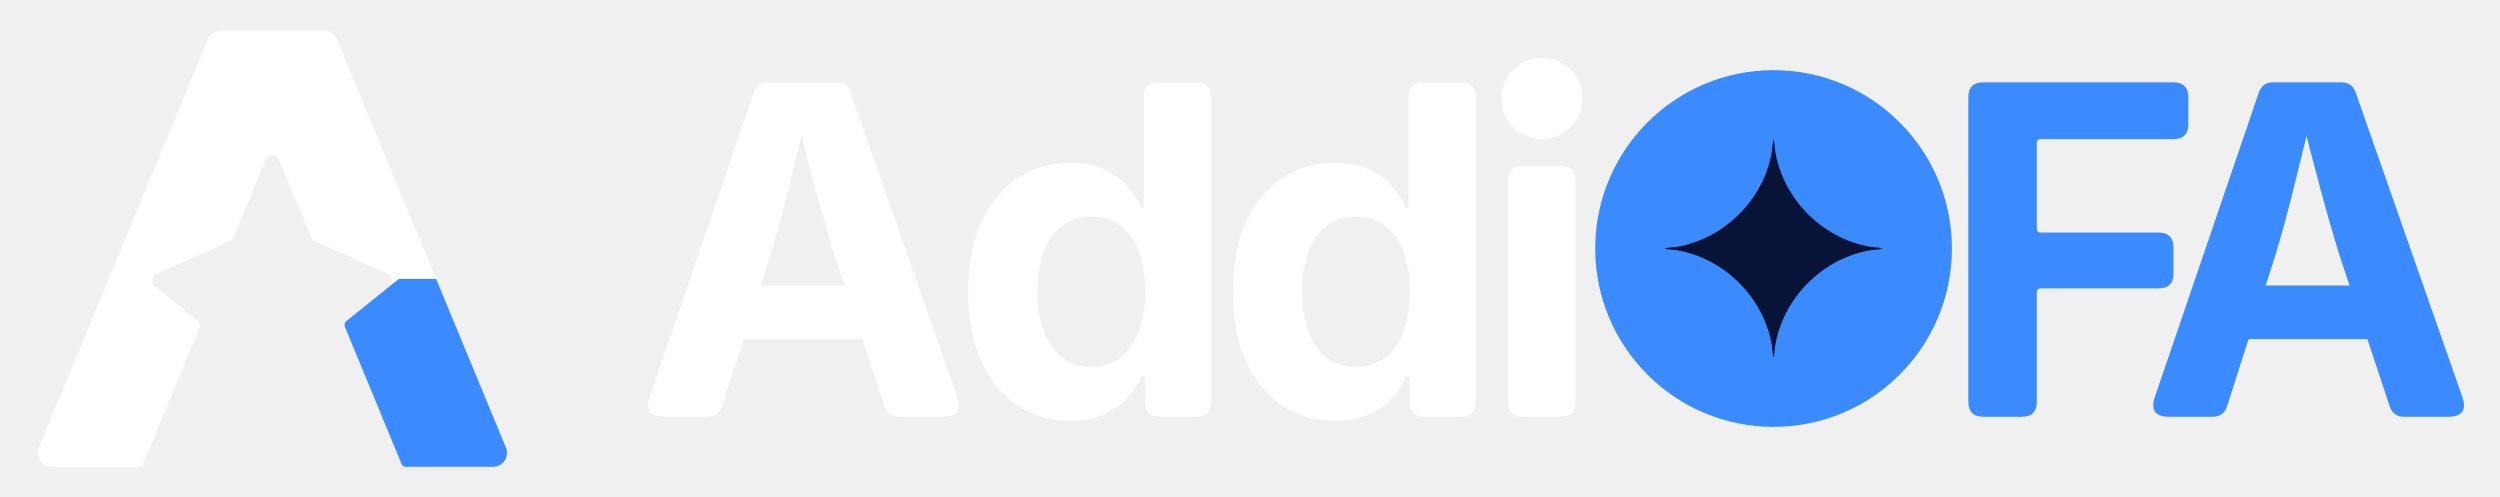
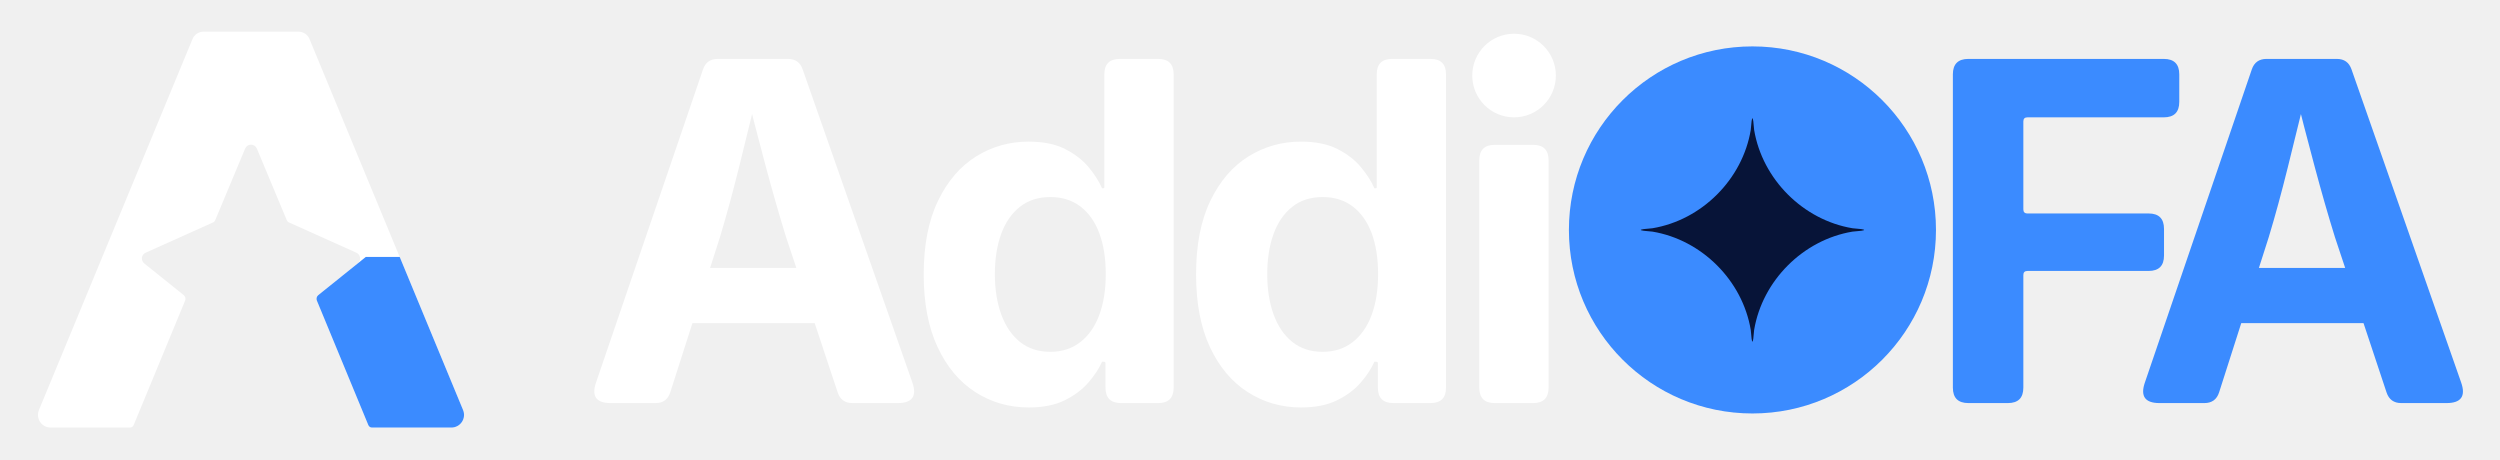
- <svg xmlns="http://www.w3.org/2000/svg" viewBox="0 0 487.38 96.76" width="487.38" height="96.76" role="img" aria-label="AddiOFA lockup orizzontale-bicolore">
+ <svg xmlns="http://www.w3.org/2000/svg" viewBox="0 0 473.61 86.98" width="473.61" height="86.98" role="img" aria-label="AddiOFA lockup orizzontale-bicolore">
  <g id="lockup-orizzontale-bicolore">
    <g transform="translate(6 6)">
-       <g transform="translate(-3.9 -4.24) scale(0.85)">
+       <g transform="translate(-3.45 -3.75) scale(0.75)">
        <path id="lettera-a" d="M45.23 6.85A3 3 0 0 1 48 5L72 5A3 3 0 0 1 74.77 6.85L113.57 100.58A3.2 3.2 0 0 1 110.61 105L90.57 105A1 1 0 0 1 89.64 104.38L76.64 72.93A1.2 1.2 0 0 1 77 71.54L86.96 63.54A1.6 1.6 0 0 0 86.62 60.83L69.52 53.15A0.9 0.9 0 0 1 69.06 52.67L61.48 34.53A1.6 1.6 0 0 0 58.52 34.53L50.94 52.67A0.9 0.9 0 0 1 50.48 53.15L33.38 60.83A1.6 1.6 0 0 0 33.04 63.54L43 71.54A1.2 1.2 0 0 1 43.36 72.93L30.36 104.38A1 1 0 0 1 29.43 105L9.39 105A3.2 3.2 0 0 1 6.43 100.58Z" fill="#FFFFFF" />
        <path id="piede-blu" d="M97.56 61.9L113.57 100.58A3.2 3.2 0 0 1 110.61 105L90.57 105A1 1 0 0 1 89.64 104.38L76.64 72.93A1.2 1.2 0 0 1 77 71.54L89 61.9Z" fill="#3B8BFF" />
      </g>
-       <g transform="translate(119.35 6.46) scale(1)">
+       <g transform="translate(105.58 1.57) scale(1)">
        <g id="wordmark" transform="translate(-2.14 3.59)">
          <path id="lettera-a" d="M3.47 61.32L23.74 1.99Q24.42 0 26.52 0L39.84 0Q41.92 0 42.61 1.96L63.4 61.3Q64.76 65.2 60.63 65.2L52.05 65.2Q49.93 65.2 49.26 63.19L39.47 33.74Q37.59 27.66 35.64 20.41Q33.7 13.17 31.55 4.59L34.48 4.59Q32.38 13.22 30.57 20.5Q28.75 27.79 26.96 33.74L17.54 63.16Q16.89 65.2 14.75 65.2L6.25 65.2Q2.14 65.2 3.47 61.32ZM16.06 47.13L16.06 42.54Q16.06 39.6 18.99 39.6L47.92 39.6Q50.85 39.6 50.85 42.54L50.85 47.13Q50.85 50.06 47.92 50.06L18.99 50.06Q16.06 50.06 16.06 47.13Z" fill="#FFFFFF" />
          <path id="lettera-d1" d="M85.46 66.03Q79.86 66.03 75.33 63.12Q70.8 60.21 68.18 54.59Q65.55 48.97 65.55 40.83Q65.55 32.47 68.27 26.87Q70.98 21.27 75.49 18.47Q79.99 15.67 85.42 15.67Q89.58 15.67 92.33 17.07Q95.09 18.47 96.8 20.52Q98.5 22.58 99.34 24.51L99.58 24.51Q99.77 24.51 99.77 24.31L99.77 2.93Q99.77 0 102.71 0L109.97 0Q112.9 0 112.9 2.93L112.9 62.27Q112.9 65.2 109.97 65.2L102.93 65.2Q99.99 65.2 99.99 62.27L99.99 57.66Q99.99 57.37 99.7 57.37L99.34 57.37Q98.46 59.34 96.73 61.33Q95 63.32 92.25 64.68Q89.49 66.03 85.46 66.03ZM89.53 55.49Q92.86 55.49 95.22 53.65Q97.59 51.81 98.81 48.51Q100.04 45.2 100.04 40.78Q100.04 36.32 98.83 33.06Q97.63 29.8 95.27 27.98Q92.9 26.17 89.53 26.17Q86.08 26.17 83.74 28.05Q81.39 29.93 80.21 33.21Q79.03 36.5 79.03 40.78Q79.03 45.07 80.24 48.4Q81.44 51.72 83.78 53.61Q86.12 55.49 89.53 55.49Z" fill="#FFFFFF" />
          <path id="lettera-d2" d="M137.06 66.03Q131.46 66.03 126.93 63.12Q122.4 60.21 119.77 54.59Q117.15 48.97 117.15 40.83Q117.15 32.47 119.86 26.87Q122.57 21.27 127.08 18.47Q131.59 15.67 137.01 15.67Q141.17 15.67 143.93 17.07Q146.69 18.47 148.39 20.52Q150.1 22.58 150.93 24.51L151.17 24.51Q151.37 24.51 151.37 24.31L151.37 2.93Q151.37 0 154.3 0L161.56 0Q164.5 0 164.5 2.93L164.5 62.27Q164.5 65.2 161.56 65.2L154.52 65.2Q151.59 65.2 151.59 62.27L151.59 57.66Q151.59 57.37 151.29 57.37L150.93 57.37Q150.06 59.34 148.33 61.33Q146.6 63.32 143.84 64.68Q141.08 66.03 137.06 66.03ZM141.13 55.49Q144.45 55.49 146.82 53.65Q149.18 51.81 150.41 48.51Q151.63 45.2 151.63 40.78Q151.63 36.32 150.43 33.06Q149.22 29.8 146.86 27.98Q144.5 26.17 141.13 26.17Q137.67 26.17 135.33 28.05Q132.99 29.93 131.81 33.21Q130.63 36.5 130.63 40.78Q130.63 45.07 131.83 48.4Q133.03 51.72 135.37 53.61Q137.71 55.49 141.13 55.49Z" fill="#FFFFFF" />
          <path id="lettera-i" d="M170.8 62.27L170.8 19.21Q170.8 16.28 173.73 16.28L180.99 16.28Q183.93 16.28 183.93 19.21L183.93 62.27Q183.93 65.2 180.99 65.2L173.73 65.2Q170.8 65.2 170.8 62.27ZM169.47 3.15a7.92 7.92 0 1 0 15.84 0a7.92 7.92 0 1 0 -15.84 0Z" fill="#FFFFFF" />
          <path id="lettera-f" d="M260.52 62.27L260.52 2.93Q260.52 0 263.46 0L300.47 0Q303.41 0 303.41 2.93L303.41 8.14Q303.41 11.07 300.47 11.07L274.65 11.07Q273.87 11.07 273.87 11.85L273.87 28.49Q273.87 29.28 274.65 29.28L297.59 29.28Q300.52 29.28 300.52 32.21L300.52 37.24Q300.52 40.17 297.59 40.17L274.65 40.17Q273.87 40.17 273.87 40.95L273.87 62.27Q273.87 65.2 270.94 65.2L263.46 65.2Q260.52 65.2 260.52 62.27Z" fill="#3B8BFF" />
          <path id="lettera-a2" d="M296.89 61.32L317.15 1.99Q317.83 0 319.93 0L333.26 0Q335.34 0 336.03 1.96L356.81 61.3Q358.18 65.2 354.04 65.2L345.46 65.2Q343.35 65.2 342.68 63.19L332.89 33.74Q331 27.66 329.06 20.41Q327.11 13.17 324.97 4.59L327.9 4.59Q325.8 13.22 323.98 20.5Q322.17 27.79 320.37 33.74L310.96 63.16Q310.31 65.2 308.16 65.2L299.66 65.2Q295.56 65.2 296.89 61.32ZM309.47 47.13L309.47 42.54Q309.47 39.6 312.41 39.6L341.33 39.6Q344.26 39.6 344.26 42.54L344.26 47.13Q344.26 50.06 341.33 50.06L312.41 50.06Q309.47 50.06 309.47 47.13Z" fill="#3B8BFF" />
          <circle id="o-disco" cx="222.55" cy="32.4" r="34.77" fill="#3B8BFF" />
          <path id="o-stella" d="M222.87 13.45C224.43 22.8 232.15 30.52 241.5 32.08Q245.92 32.4 241.5 32.72C232.15 34.28 224.43 42 222.87 51.35Q222.55 55.77 222.23 51.35C220.68 42 212.96 34.28 203.61 32.72Q199.19 32.4 203.61 32.08C212.96 30.52 220.68 22.8 222.23 13.45Q222.55 9.04 222.87 13.45Z" fill="#071438" />
        </g>
      </g>
    </g>
  </g>
</svg>
